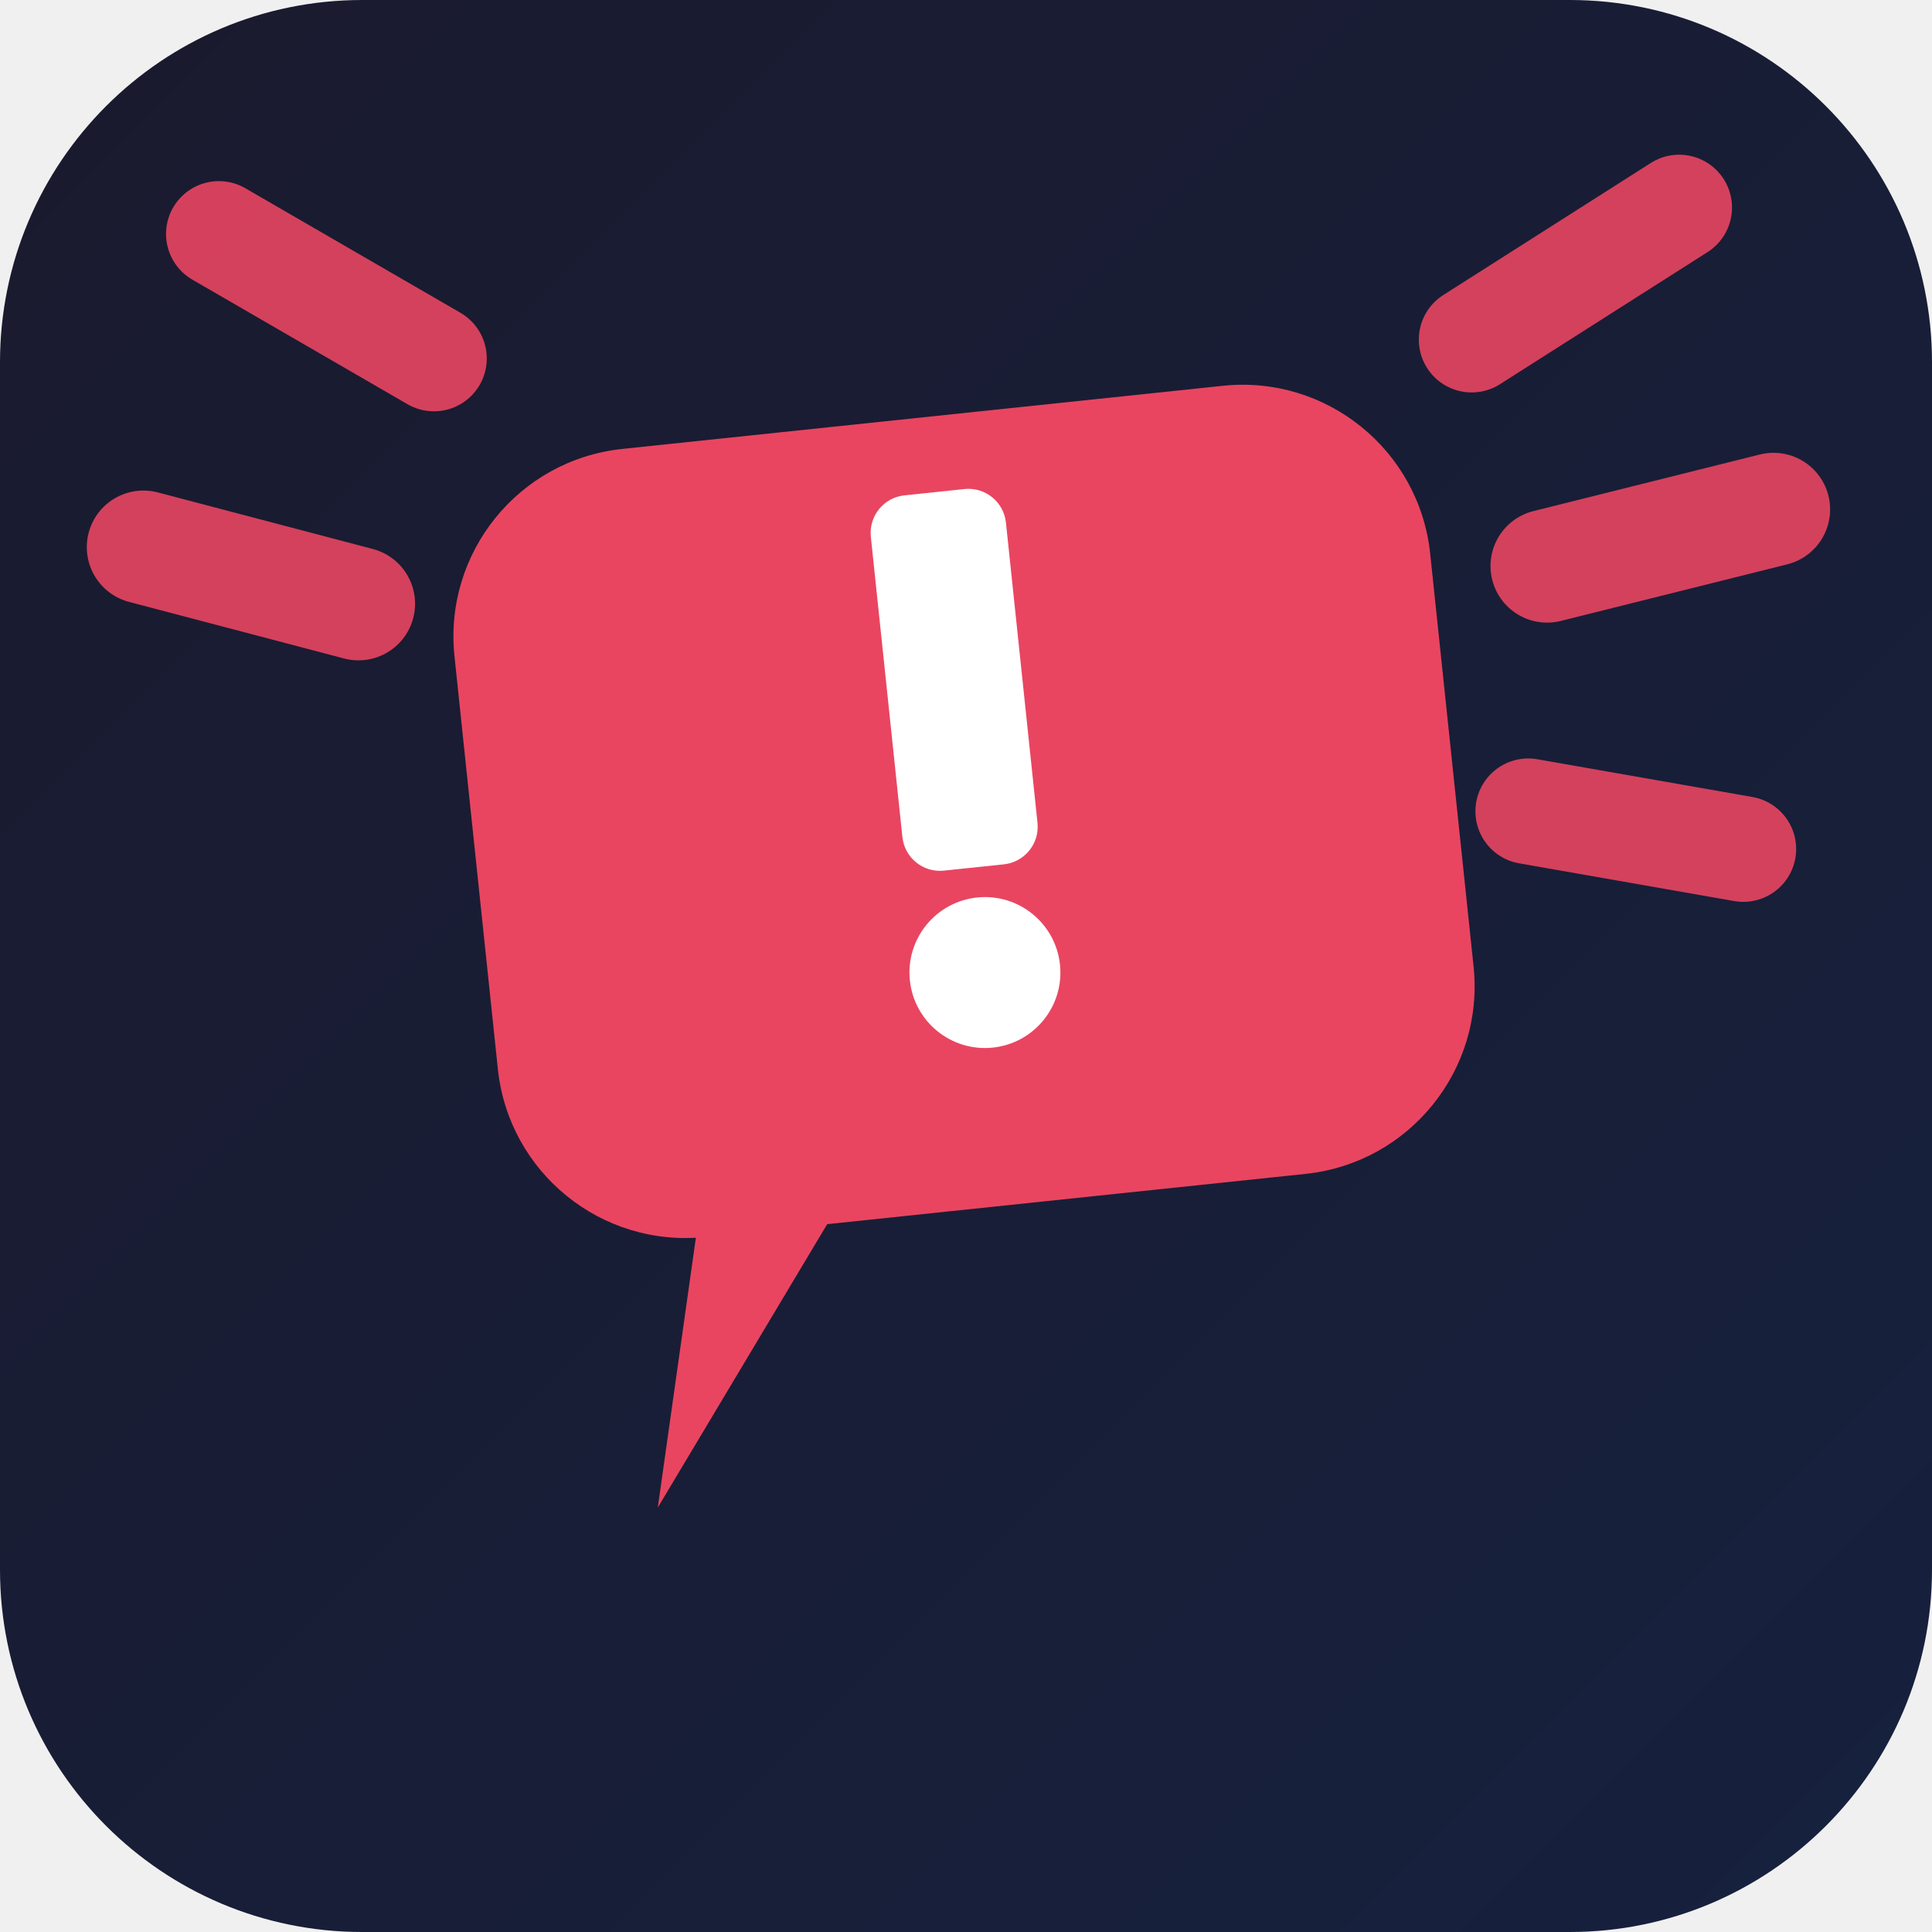
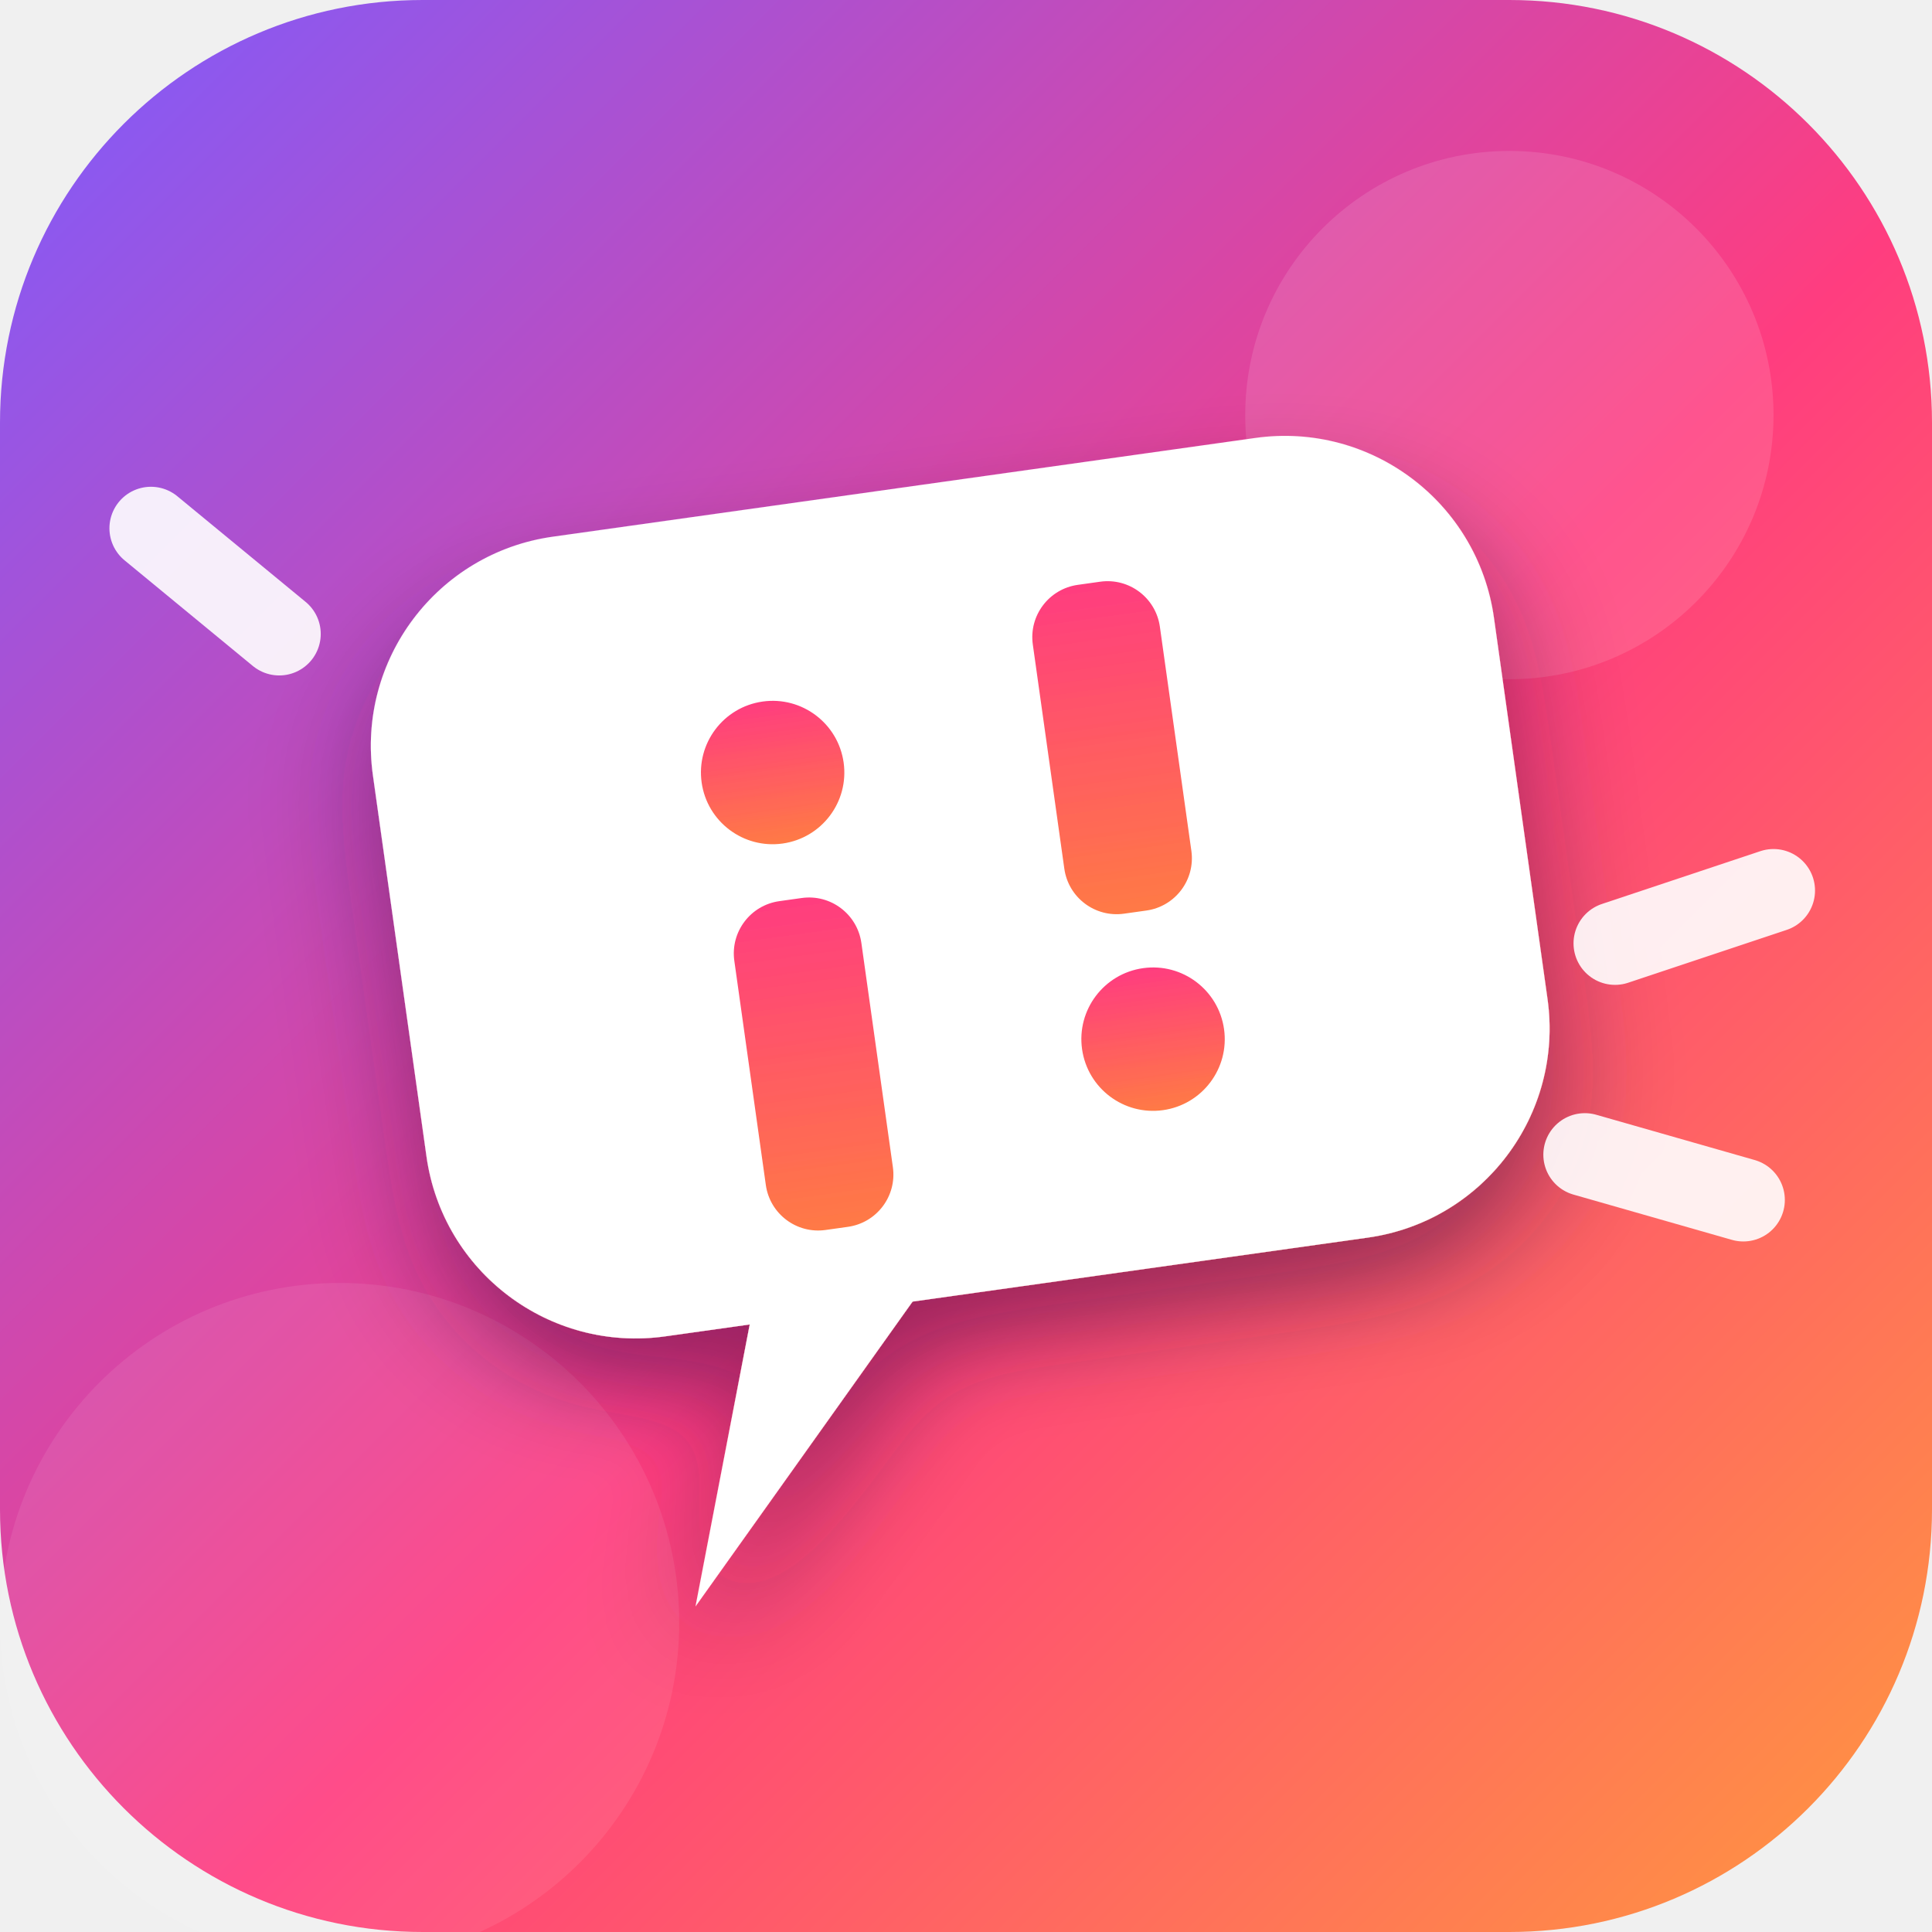
<svg xmlns="http://www.w3.org/2000/svg" width="512" height="512" viewBox="0 0 512 512">
  <defs>
    <linearGradient id="bg" x1="0" y1="0" x2="1" y2="1">
-       <stop offset="0%" stop-color="#1a1a2e" />
-       <stop offset="100%" stop-color="#16213e" />
+       <stop offset="0" stop-color="#7c5cff" />
+       <stop offset="0.55" stop-color="#ff3d7f" />
+       <stop offset="1" stop-color="#ff9a3d" />
    </linearGradient>
+     <linearGradient id="ink" x1="0" y1="0" x2="0" y2="1">
+       <stop offset="0" stop-color="#ff3d7f" />
+       <stop offset="1" stop-color="#ff7a45" />
+     </linearGradient>
+     <filter id="sh" x="-20%" y="-20%" width="140%" height="140%">
+       <feDropShadow dx="0" dy="14" stdDeviation="14" flood-color="#2a0a3d" flood-opacity="0.45" />
+     </filter>
  </defs>
-   <rect width="512" height="512" rx="96" fill="url(#bg)" />
-   <g transform="translate(256, 220) rotate(-6)">
-     <rect x="-130" y="-110" width="260" height="210" rx="50" fill="#e94560" />
-     <polygon points="-80,90 -40,90 -100,170" fill="#e94560" />
+   <rect width="512" height="512" rx="112" fill="url(#bg)" />
+   <circle cx="400" cy="110" r="70" fill="#fff" opacity="0.12" />
+   <circle cx="90" cy="430" r="90" fill="#fff" opacity="0.08" />
+   <g transform="translate(256 246) rotate(-8)" filter="url(#sh)">
+     <rect x="-150" y="-118" width="300" height="214" rx="56" fill="#fff" />
+     <path d="M-70 92 L-24 92 L-96 168 Z" fill="#fff" />
+     <g fill="url(#ink)">
+       <rect x="-62" y="-14" width="34" height="88" rx="14" />
+       <circle cx="-45" cy="-48" r="19" />
+       <rect x="28" y="-86" width="34" height="88" rx="14" />
+       <circle cx="45" cy="36" r="19" />
+     </g>
  </g>
-   <g stroke="#e94560" stroke-linecap="round" opacity="0.9">
-     <line x1="390" y1="90" x2="445" y2="55" stroke-width="28" />
-     <line x1="410" y1="150" x2="470" y2="135" stroke-width="30" />
-     <line x1="405" y1="215" x2="462" y2="225" stroke-width="28" />
-     <line x1="115" y1="95" x2="58" y2="62" stroke-width="28" />
-     <line x1="95" y1="160" x2="38" y2="145" stroke-width="30" />
-   </g>
-   <g transform="translate(256, 210) rotate(-6)">
-     <rect x="-18" y="-80" width="36" height="100" rx="10" fill="#ffffff" />
-     <circle cx="0" cy="48" r="20" fill="#ffffff" />
+   <g stroke="#fff" stroke-linecap="round" stroke-width="22" opacity="0.9">
+     <line x1="428" y1="250" x2="470" y2="236" />
+     <line x1="420" y1="306" x2="462" y2="318" />
+     <line x1="74" y1="168" x2="40" y2="140" />
  </g>
</svg>
